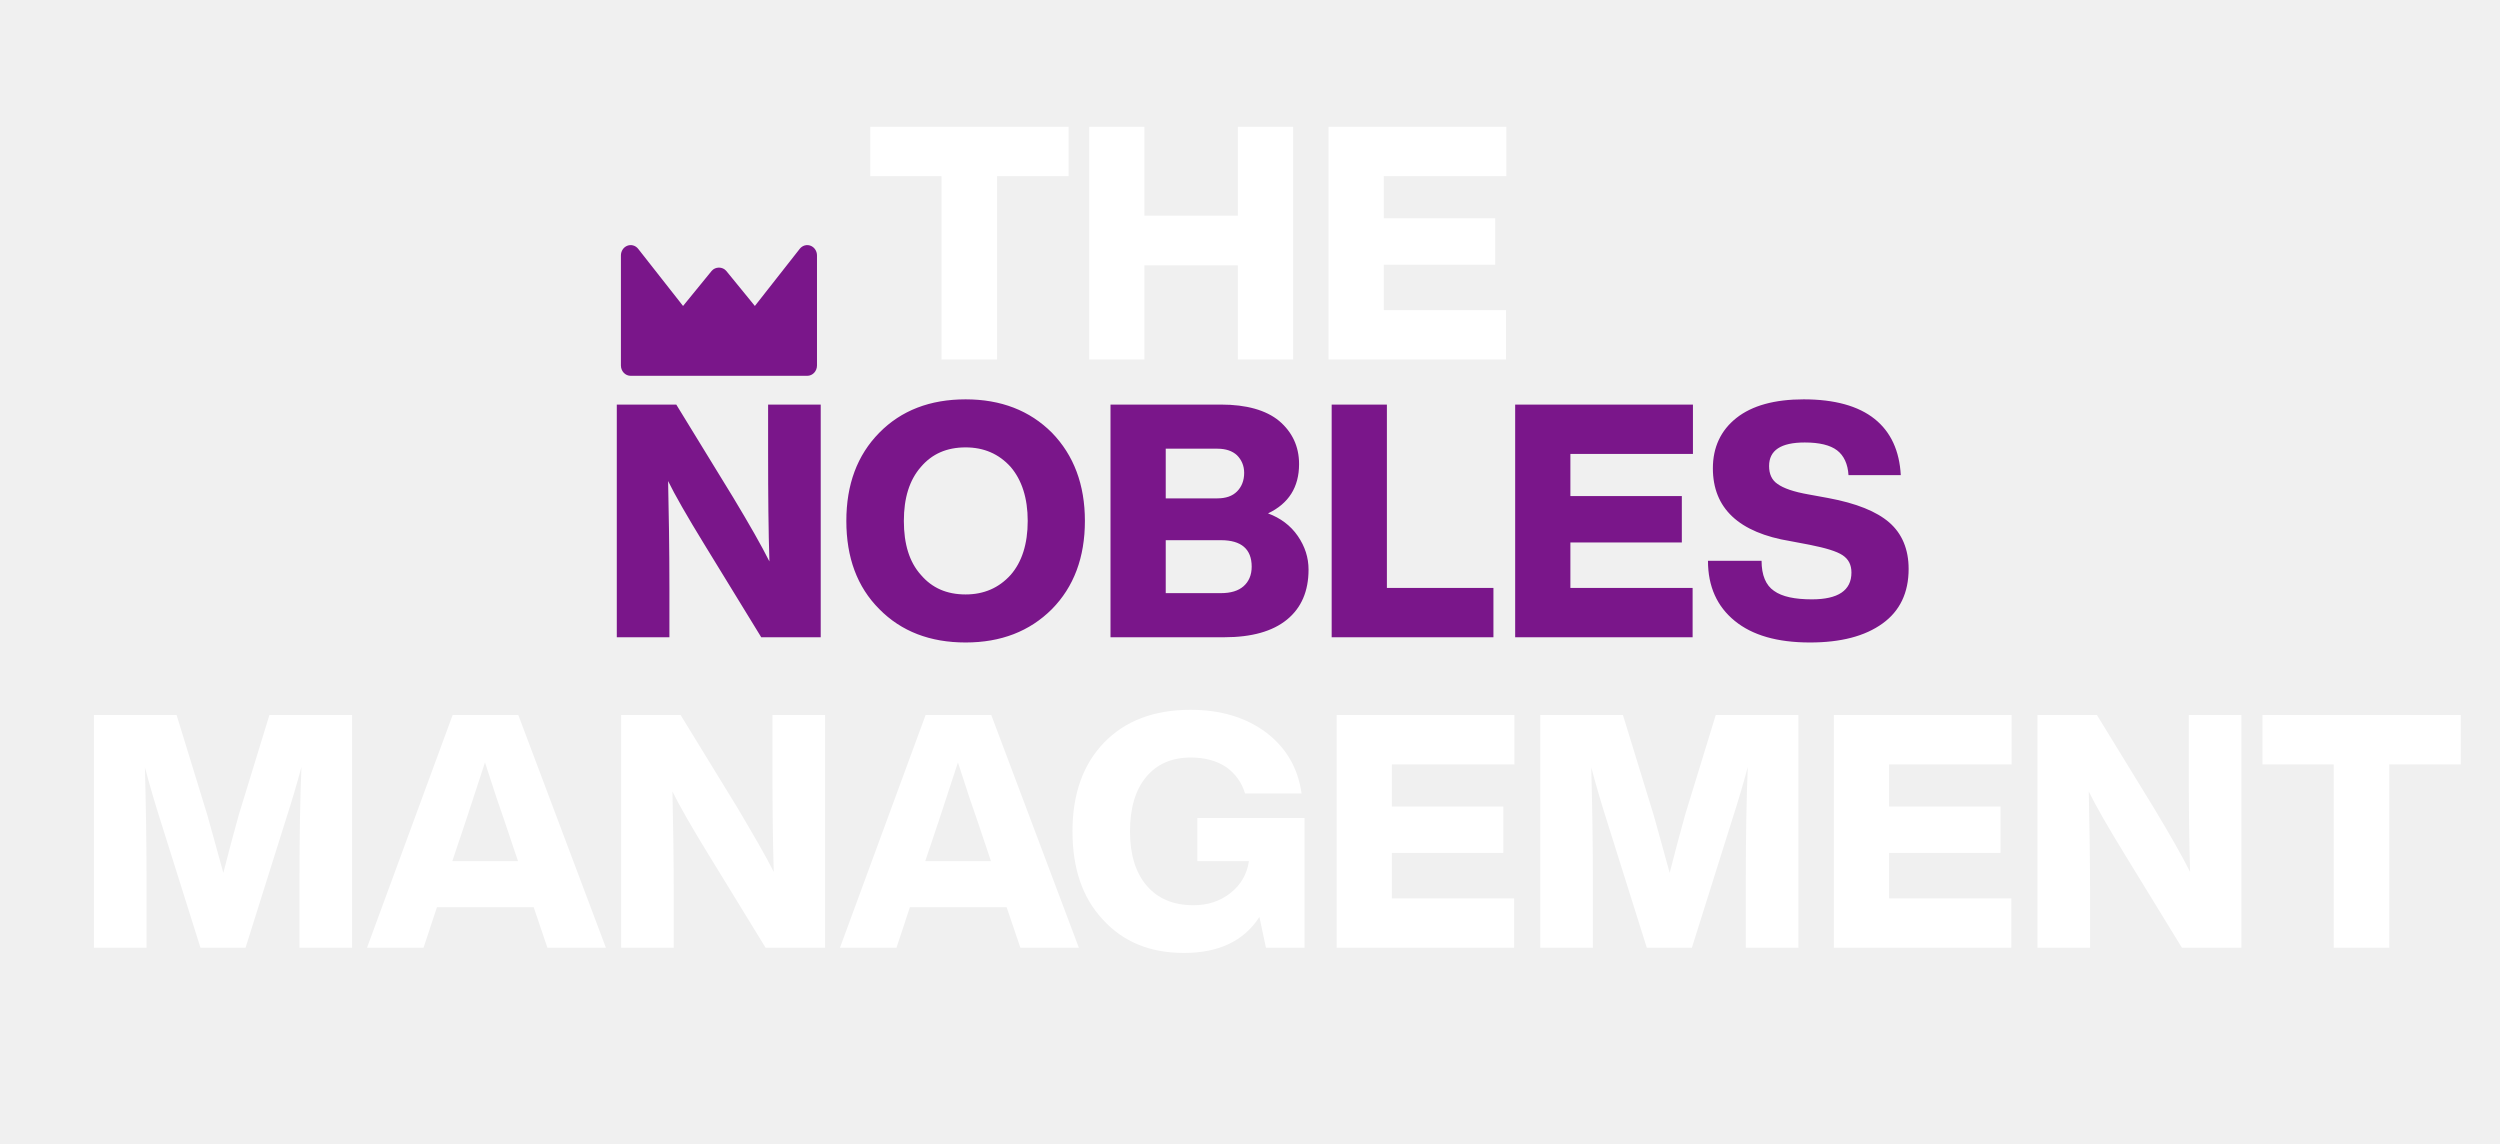
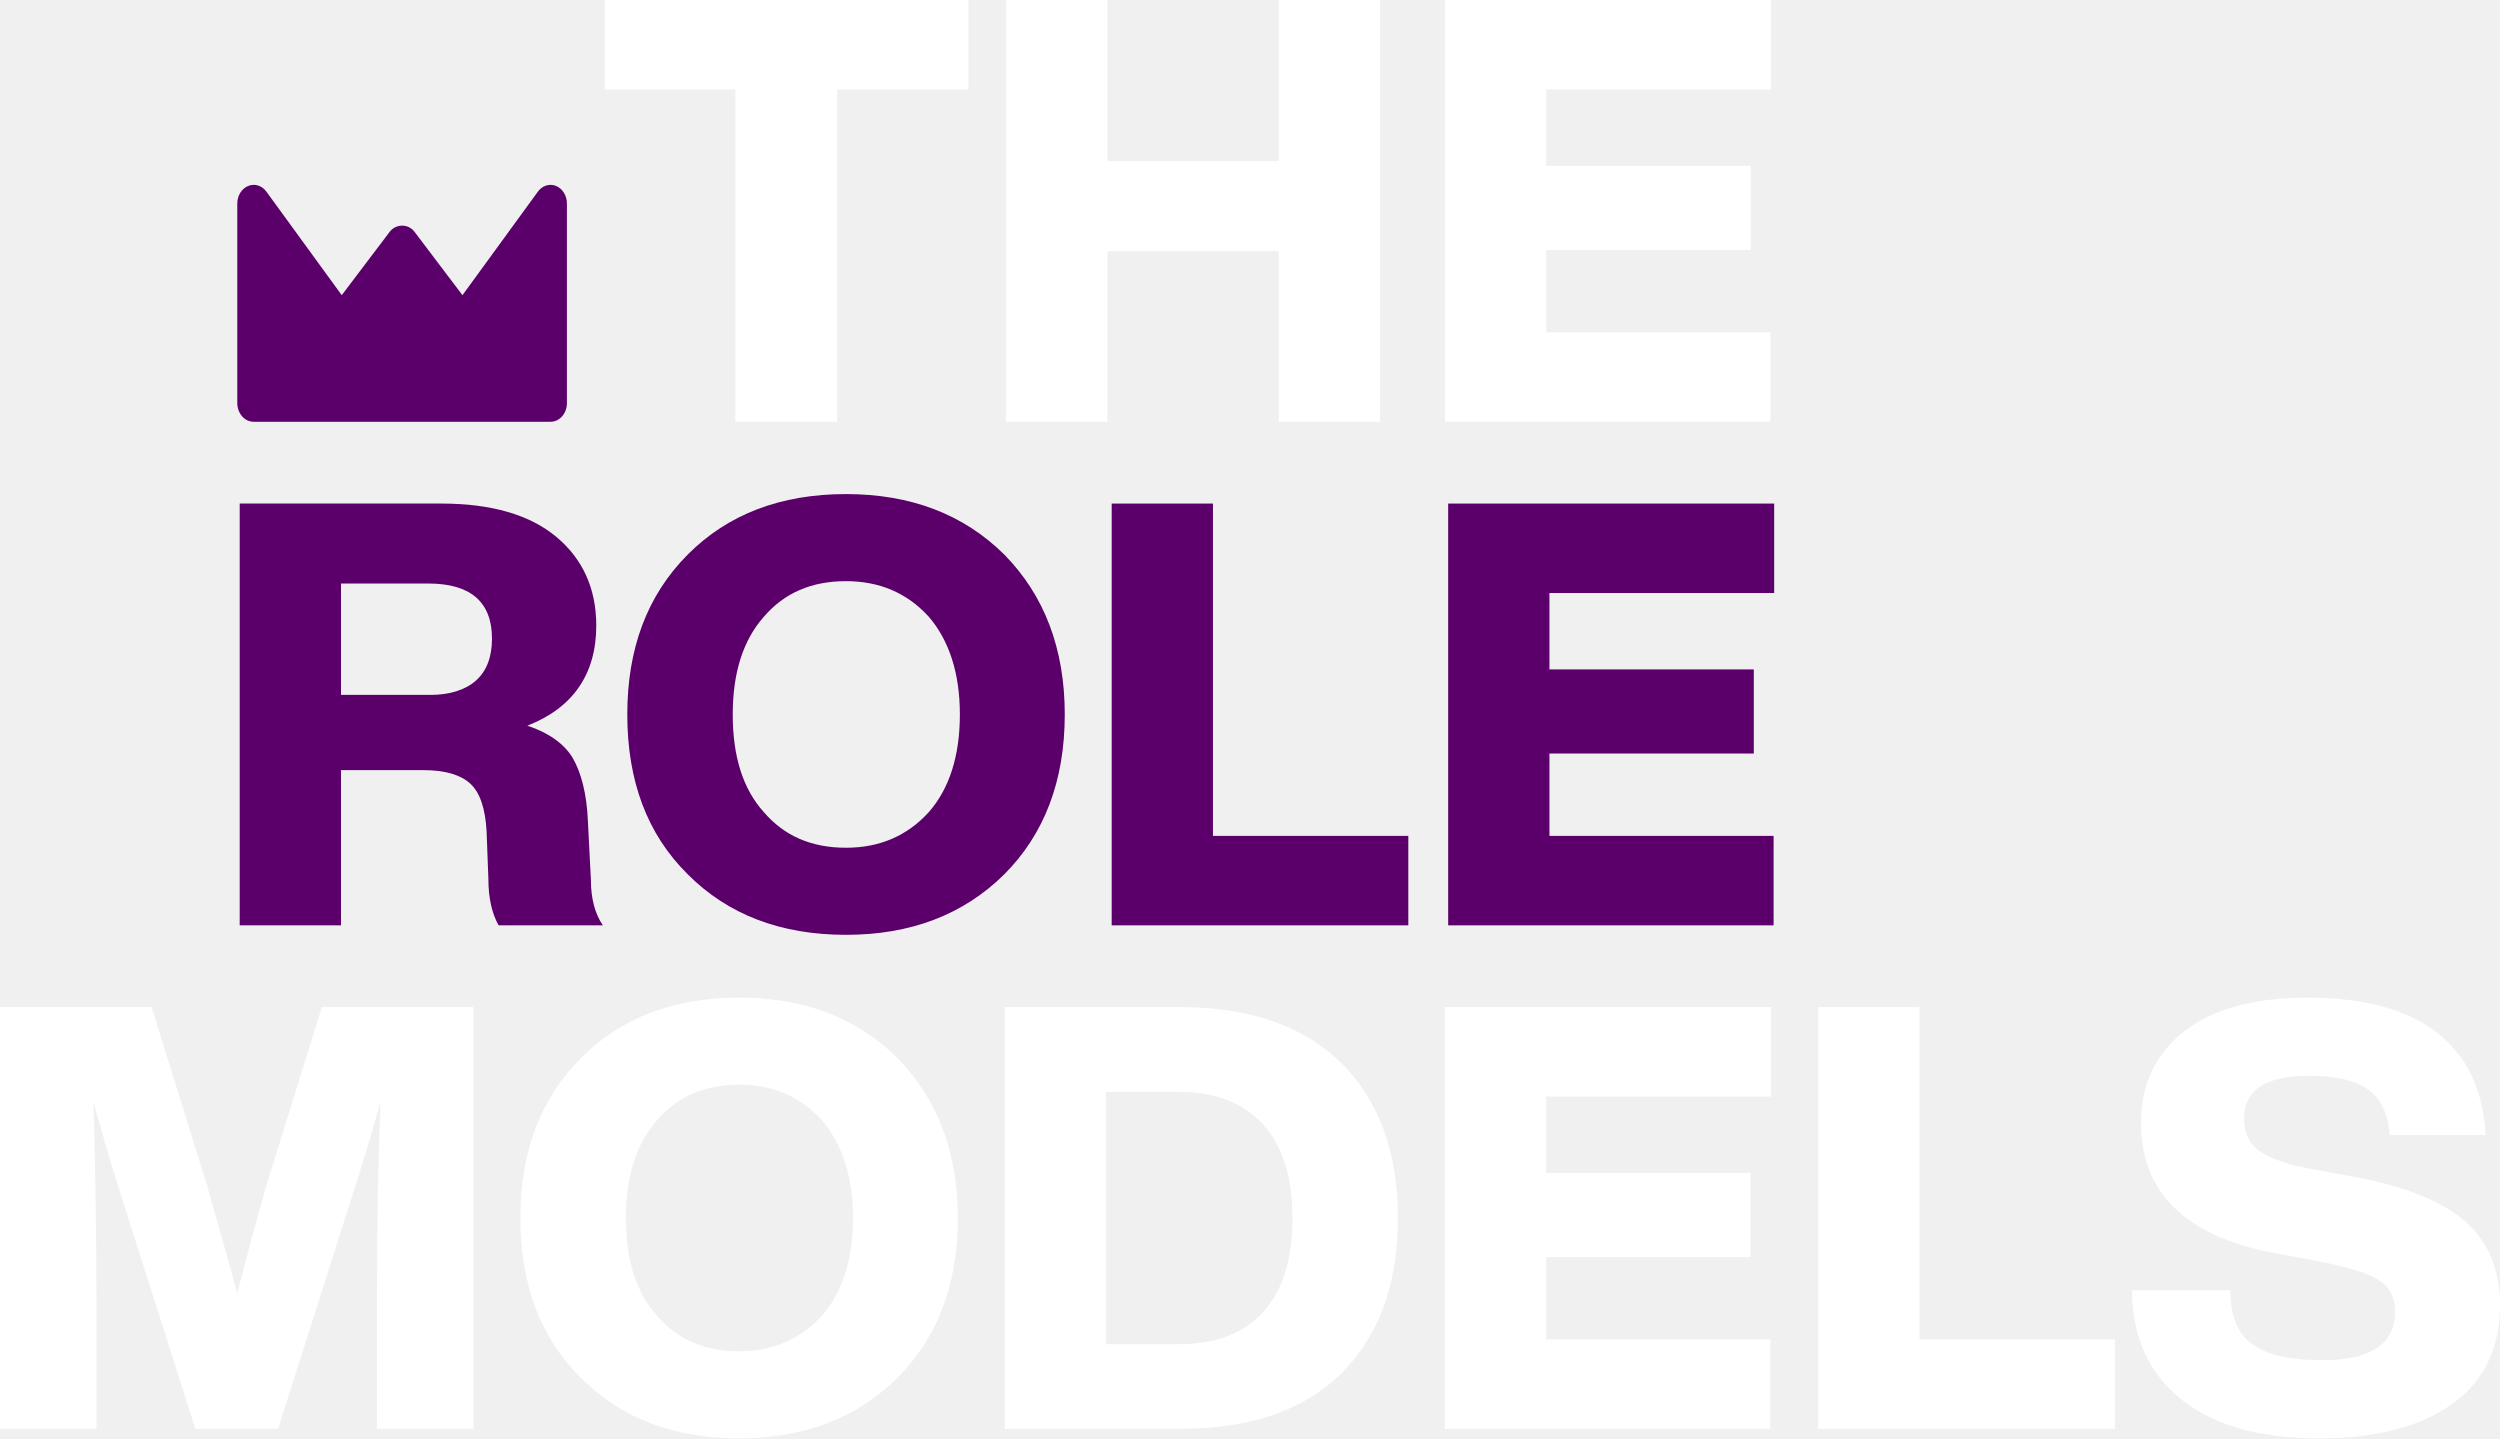
- <svg xmlns="http://www.w3.org/2000/svg" width="153" height="70" viewBox="0 0 153 70" fill="none">
-   <style>
-   .logo-text { fill: #ffffff; }
- </style>
-   <path d="M49.606 15.038C49.368 14.947 49.105 15.024 48.944 15.228L46.198 18.725L44.452 16.586C44.225 16.308 43.775 16.308 43.548 16.586L41.803 18.725L39.056 15.228C38.896 15.024 38.633 14.947 38.394 15.038C38.158 15.128 38 15.366 38 15.632V22.369C38 22.717 38.267 23 38.597 23H49.403C49.733 23 50 22.717 50 22.369V15.632C50 15.366 49.842 15.128 49.606 15.038L49.606 15.038Z" fill="#7A168A" />
-   <path class="logo-text" d="M53.26 7.76H65.4V10.78H61.02V22H57.62V10.78H53.26V7.76ZM75.758 13.2V7.76H79.138V22H75.758V16.24H70.038V22H66.658V7.76H70.038V13.2H75.758ZM92.187 7.76V10.78H84.687V13.36H91.507V16.2H84.687V18.98H92.167V22H81.307V7.76H92.187Z" />
-   <path class="logo-text" d="M14.628 49.82L16.488 43.76H21.548V58H18.328V53.82C18.328 51.18 18.368 48.88 18.448 46.94C18.188 47.92 17.868 49 17.488 50.18L15.028 58H12.268L9.808 50.18C9.508 49.24 9.188 48.16 8.868 46.96C8.928 49.2 8.968 51.5 8.968 53.82V58H5.748V43.76H10.808L12.688 49.88C12.928 50.76 13.268 51.94 13.668 53.42C13.988 52.16 14.308 50.96 14.628 49.82ZM37.081 58H33.501L32.661 55.52H26.741L25.921 58H22.461L27.701 43.76H31.721L37.081 58ZM28.501 50.26L27.681 52.7H31.701L30.881 50.26C30.621 49.54 30.221 48.34 29.681 46.66C28.961 48.84 28.581 50.04 28.501 50.26ZM47.274 46.74V43.76H50.494V58H46.854L43.374 52.32C42.294 50.56 41.554 49.26 41.154 48.44C41.194 50.28 41.234 52.46 41.234 55.02V58H38.014V43.76H41.654L45.134 49.44C46.114 51.1 46.874 52.4 47.354 53.36C47.294 51.52 47.274 49.3 47.274 46.74ZM66.026 58H62.446L61.606 55.52H55.686L54.866 58H51.406L56.646 43.76H60.666L66.026 58ZM57.446 50.26L56.626 52.7H60.646L59.826 50.26C59.566 49.54 59.166 48.34 58.626 46.66C57.906 48.84 57.526 50.04 57.446 50.26ZM73.276 52.7V50.06H79.836V58H77.476L77.076 56.12C76.116 57.6 74.576 58.32 72.456 58.32C70.376 58.32 68.736 57.64 67.496 56.28C66.256 54.96 65.636 53.16 65.636 50.88C65.636 48.6 66.276 46.78 67.576 45.44C68.856 44.12 70.616 43.44 72.856 43.44C74.696 43.44 76.236 43.9 77.476 44.82C78.716 45.76 79.436 47 79.656 48.56H76.196C75.996 47.88 75.596 47.34 75.036 46.94C74.456 46.56 73.736 46.36 72.876 46.36C71.716 46.36 70.796 46.76 70.136 47.56C69.476 48.36 69.156 49.48 69.156 50.88C69.156 52.3 69.496 53.4 70.176 54.2C70.856 55 71.816 55.4 73.036 55.4C73.916 55.4 74.656 55.16 75.296 54.66C75.936 54.16 76.316 53.5 76.436 52.7H73.276ZM92.683 43.76V46.78H85.183V49.36H92.003V52.2H85.183V54.98H92.663V58H81.803V43.76H92.683ZM103.144 49.82L105.004 43.76H110.064V58H106.844V53.82C106.844 51.18 106.884 48.88 106.964 46.94C106.704 47.92 106.384 49 106.004 50.18L103.544 58H100.784L98.324 50.18C98.024 49.24 97.704 48.16 97.384 46.96C97.444 49.2 97.484 51.5 97.484 53.82V58H94.264V43.76H99.324L101.204 49.88C101.444 50.76 101.784 51.94 102.184 53.42C102.504 52.16 102.824 50.96 103.144 49.82ZM123.112 43.76V46.78H115.612V49.36H122.432V52.2H115.612V54.98H123.092V58H112.232V43.76H123.112ZM133.953 46.74V43.76H137.173V58H133.533L130.053 52.32C128.973 50.56 128.233 49.26 127.833 48.44C127.873 50.28 127.913 52.46 127.913 55.02V58H124.693V43.76H128.333L131.813 49.44C132.813 51.1 133.553 52.4 134.033 53.36C133.973 51.52 133.953 49.3 133.953 46.74ZM138.463 43.76H150.603V46.78H146.223V58H142.823V46.78H138.463V43.76Z" />
-   <path d="M47.008 27.74V24.76H50.228V39H46.588L43.108 33.32C42.028 31.56 41.288 30.26 40.888 29.44C40.928 31.28 40.968 33.46 40.968 36.02V39H37.748V24.76H41.388L44.868 30.44C45.868 32.1 46.608 33.4 47.088 34.36C47.028 32.52 47.008 30.3 47.008 27.74ZM59.096 39.32C56.916 39.32 55.156 38.64 53.816 37.28C52.456 35.92 51.796 34.12 51.796 31.88C51.796 29.66 52.456 27.86 53.816 26.48C55.156 25.12 56.916 24.44 59.096 24.44C61.256 24.44 63.016 25.12 64.376 26.48C65.716 27.86 66.396 29.66 66.396 31.88C66.396 34.12 65.716 35.92 64.376 37.28C63.016 38.64 61.256 39.32 59.096 39.32ZM56.356 35.18C57.036 35.98 57.936 36.38 59.096 36.38C60.216 36.38 61.136 35.98 61.856 35.18C62.536 34.4 62.896 33.3 62.896 31.88C62.896 30.48 62.536 29.38 61.856 28.58C61.136 27.78 60.216 27.38 59.096 27.38C57.936 27.38 57.036 27.78 56.356 28.58C55.656 29.38 55.316 30.48 55.316 31.88C55.316 33.3 55.656 34.4 56.356 35.18ZM77.603 31.42C78.363 31.7 78.983 32.16 79.423 32.8C79.863 33.44 80.083 34.12 80.083 34.86C80.083 36.18 79.643 37.2 78.763 37.92C77.883 38.64 76.603 39 74.923 39H67.963V24.76H74.723C76.283 24.76 77.483 25.1 78.283 25.76C79.083 26.44 79.503 27.32 79.503 28.4C79.503 29.82 78.863 30.82 77.603 31.42ZM74.503 27.46H71.343V30.5H74.503C75.023 30.5 75.423 30.36 75.703 30.08C75.983 29.8 76.143 29.42 76.143 28.94C76.143 28.5 75.983 28.14 75.703 27.86C75.423 27.6 75.023 27.46 74.503 27.46ZM71.343 36.3H74.723C75.323 36.3 75.783 36.16 76.103 35.88C76.423 35.6 76.603 35.2 76.603 34.68C76.603 33.6 75.963 33.06 74.723 33.06H71.343V36.3ZM84.878 24.76V35.98H91.398V39H81.498V24.76H84.878ZM103.608 24.76V27.78H96.108V30.36H102.928V33.2H96.108V35.98H103.588V39H92.728V24.76H103.608ZM110.768 39.32C108.768 39.32 107.248 38.88 106.168 38C105.088 37.12 104.528 35.9 104.528 34.32H107.808C107.808 35.2 108.068 35.82 108.568 36.16C109.068 36.52 109.848 36.68 110.888 36.68C112.488 36.68 113.308 36.14 113.308 35.04C113.308 34.56 113.128 34.22 112.768 33.98C112.408 33.74 111.748 33.54 110.748 33.34L109.588 33.12C106.408 32.6 104.828 31.1 104.828 28.66C104.828 27.38 105.308 26.34 106.268 25.58C107.228 24.82 108.608 24.44 110.388 24.44C112.268 24.44 113.728 24.84 114.728 25.64C115.728 26.44 116.248 27.6 116.328 29.08H113.128C113.088 28.4 112.848 27.88 112.428 27.56C112.008 27.24 111.348 27.08 110.448 27.08C108.988 27.08 108.268 27.56 108.268 28.52C108.268 29 108.428 29.38 108.788 29.62C109.148 29.88 109.768 30.1 110.688 30.26L111.888 30.48C113.608 30.8 114.848 31.3 115.628 31.98C116.408 32.66 116.808 33.62 116.808 34.82C116.808 36.28 116.268 37.4 115.208 38.16C114.128 38.94 112.648 39.32 110.768 39.32Z" fill="#7A168A" />
+ <svg xmlns="http://www.w3.org/2000/svg" width="73" height="42" viewBox="0 0 73 42" fill="none">
+   <path d="M16.238 5.43C16.047 5.352 15.835 5.418 15.707 5.595L13.504 8.619L12.104 6.769C11.922 6.528 11.561 6.529 11.379 6.769L9.979 8.619L7.777 5.594C7.648 5.418 7.437 5.351 7.246 5.43C7.056 5.508 6.929 5.713 6.929 5.943V11.77C6.929 12.072 7.144 12.316 7.408 12.316H16.075C16.339 12.316 16.554 12.072 16.554 11.77V5.943C16.554 5.713 16.427 5.508 16.238 5.43Z" fill="#5B006B" />
+   <path d="M17.656 0H28.278V2.612H24.445V12.316H21.471V2.612H17.656V0Z" fill="white" />
+   <path d="M37.34 4.705V0H40.297V12.316H37.34V7.334H32.336V12.316H29.378V0H32.336V4.705H37.34Z" fill="white" />
+   <path d="M51.714 0V2.612H45.152V4.843H51.119V7.3H45.152V9.704H51.697V12.316H42.195V0H51.714Z" fill="white" />
+   <path d="M7.769 34.648L9.397 29.407H13.824V41.723H11.007V38.108C11.007 35.825 11.042 33.835 11.112 32.157C10.884 33.005 10.604 33.939 10.272 34.96L8.119 41.723H5.705L3.552 34.96C3.29 34.147 3.01 33.212 2.73 32.175C2.782 34.112 2.817 36.101 2.817 38.108V41.723H0V29.407H4.427L6.072 34.7C6.282 35.461 6.579 36.482 6.929 37.762C7.209 36.672 7.489 35.634 7.769 34.648Z" fill="white" />
+   <path d="M21.583 42C19.676 42 18.136 41.412 16.964 40.236C15.774 39.059 15.196 37.502 15.196 35.565C15.196 33.645 15.774 32.088 16.964 30.895C18.136 29.718 19.676 29.13 21.583 29.13C23.473 29.13 25.013 29.718 26.203 30.895C27.375 32.088 27.97 33.645 27.97 35.565C27.97 37.502 27.375 39.059 26.203 40.236C25.013 41.412 23.473 42 21.583 42ZM19.186 38.419C19.781 39.111 20.569 39.457 21.583 39.457C22.563 39.457 23.368 39.111 23.998 38.419C24.593 37.745 24.908 36.793 24.908 35.565C24.908 34.354 24.593 33.403 23.998 32.711C23.368 32.019 22.563 31.673 21.583 31.673C20.569 31.673 19.781 32.019 19.186 32.711C18.574 33.403 18.276 34.354 18.276 35.565C18.276 36.793 18.574 37.745 19.186 38.419Z" fill="white" />
+   <path d="M29.341 29.407H34.45C36.498 29.407 38.073 29.96 39.175 31.05C40.26 32.14 40.82 33.645 40.82 35.565C40.82 37.502 40.26 39.007 39.175 40.097C38.073 41.187 36.498 41.723 34.45 41.723H29.341V29.407ZM32.298 39.25H34.398C35.465 39.25 36.288 38.956 36.865 38.333C37.443 37.71 37.74 36.793 37.74 35.565C37.74 34.354 37.443 33.437 36.865 32.815C36.288 32.192 35.465 31.881 34.398 31.881H32.298V39.25Z" fill="white" />
+   <path d="M51.711 29.407V32.019H45.149V34.25H51.116V36.707H45.149V39.111H51.693V41.723H42.191V29.407H51.711Z" fill="white" />
+   <path d="M56.051 29.407V39.111H61.755V41.723H53.094V29.407H56.051Z" fill="white" />
+   <path d="M67.715 42C65.966 42 64.636 41.619 63.691 40.858C62.746 40.097 62.256 39.042 62.256 37.675H65.126C65.126 38.437 65.353 38.973 65.791 39.267C66.228 39.578 66.91 39.717 67.82 39.717C69.22 39.717 69.938 39.25 69.938 38.298C69.938 37.883 69.78 37.589 69.465 37.381C69.15 37.174 68.573 37.001 67.698 36.828L66.683 36.638C63.901 36.188 62.518 34.89 62.518 32.78C62.518 31.673 62.938 30.773 63.778 30.116C64.618 29.459 65.826 29.13 67.383 29.13C69.028 29.13 70.305 29.476 71.18 30.168C72.055 30.86 72.51 31.863 72.58 33.143H69.78C69.745 32.555 69.535 32.105 69.168 31.829C68.8 31.552 68.223 31.413 67.436 31.413C66.158 31.413 65.528 31.829 65.528 32.659C65.528 33.074 65.668 33.403 65.983 33.61C66.298 33.835 66.841 34.026 67.645 34.164L68.695 34.354C70.2 34.631 71.285 35.063 71.968 35.652C72.65 36.24 73 37.07 73 38.108C73 39.371 72.528 40.339 71.6 40.997C70.655 41.671 69.36 42 67.715 42Z" fill="white" />
+   <path d="M17.166 23.958L17.254 25.688C17.254 26.241 17.376 26.691 17.604 27.02H14.559C14.366 26.674 14.261 26.224 14.261 25.671L14.209 24.287C14.174 23.612 14.016 23.145 13.736 22.886C13.456 22.626 13.001 22.488 12.371 22.488H9.957V27.02H6.999V14.704H12.896C14.349 14.704 15.469 15.032 16.239 15.672C17.009 16.312 17.411 17.177 17.411 18.267C17.411 19.685 16.729 20.671 15.399 21.19C16.029 21.398 16.484 21.727 16.729 22.142C16.974 22.574 17.131 23.18 17.166 23.958ZM9.957 17.039V20.291H12.564C13.124 20.291 13.579 20.152 13.894 19.876C14.209 19.599 14.366 19.184 14.366 18.647C14.366 17.575 13.736 17.039 12.511 17.039H9.957Z" fill="#5B006B" />
+   <path d="M24.704 27.297C22.796 27.297 21.256 26.708 20.084 25.532C18.894 24.356 18.317 22.799 18.317 20.862C18.317 18.942 18.894 17.385 20.084 16.191C21.256 15.015 22.796 14.427 24.704 14.427C26.594 14.427 28.133 15.015 29.323 16.191C30.496 17.385 31.091 18.942 31.091 20.862C31.091 22.799 30.496 24.356 29.323 25.532C28.133 26.708 26.594 27.297 24.704 27.297ZM22.306 23.716C22.901 24.408 23.689 24.754 24.704 24.754C25.684 24.754 26.489 24.408 27.119 23.716C27.713 23.041 28.028 22.09 28.028 20.862C28.028 19.651 27.713 18.699 27.119 18.007C26.489 17.316 25.684 16.97 24.704 16.97C23.689 16.97 22.901 17.316 22.306 18.007C21.694 18.699 21.396 19.651 21.396 20.862C21.396 22.09 21.694 23.041 22.306 23.716Z" fill="#5B006B" />
+   <path d="M35.418 14.704V24.408H41.123V27.02H32.461V14.704H35.418Z" fill="#5B006B" />
+   <path d="M51.806 14.704V17.316H45.244V19.547H51.211V22.003H45.244V24.408H51.789V27.02H42.287V14.704H51.806Z" fill="#5B006B" />
</svg>
